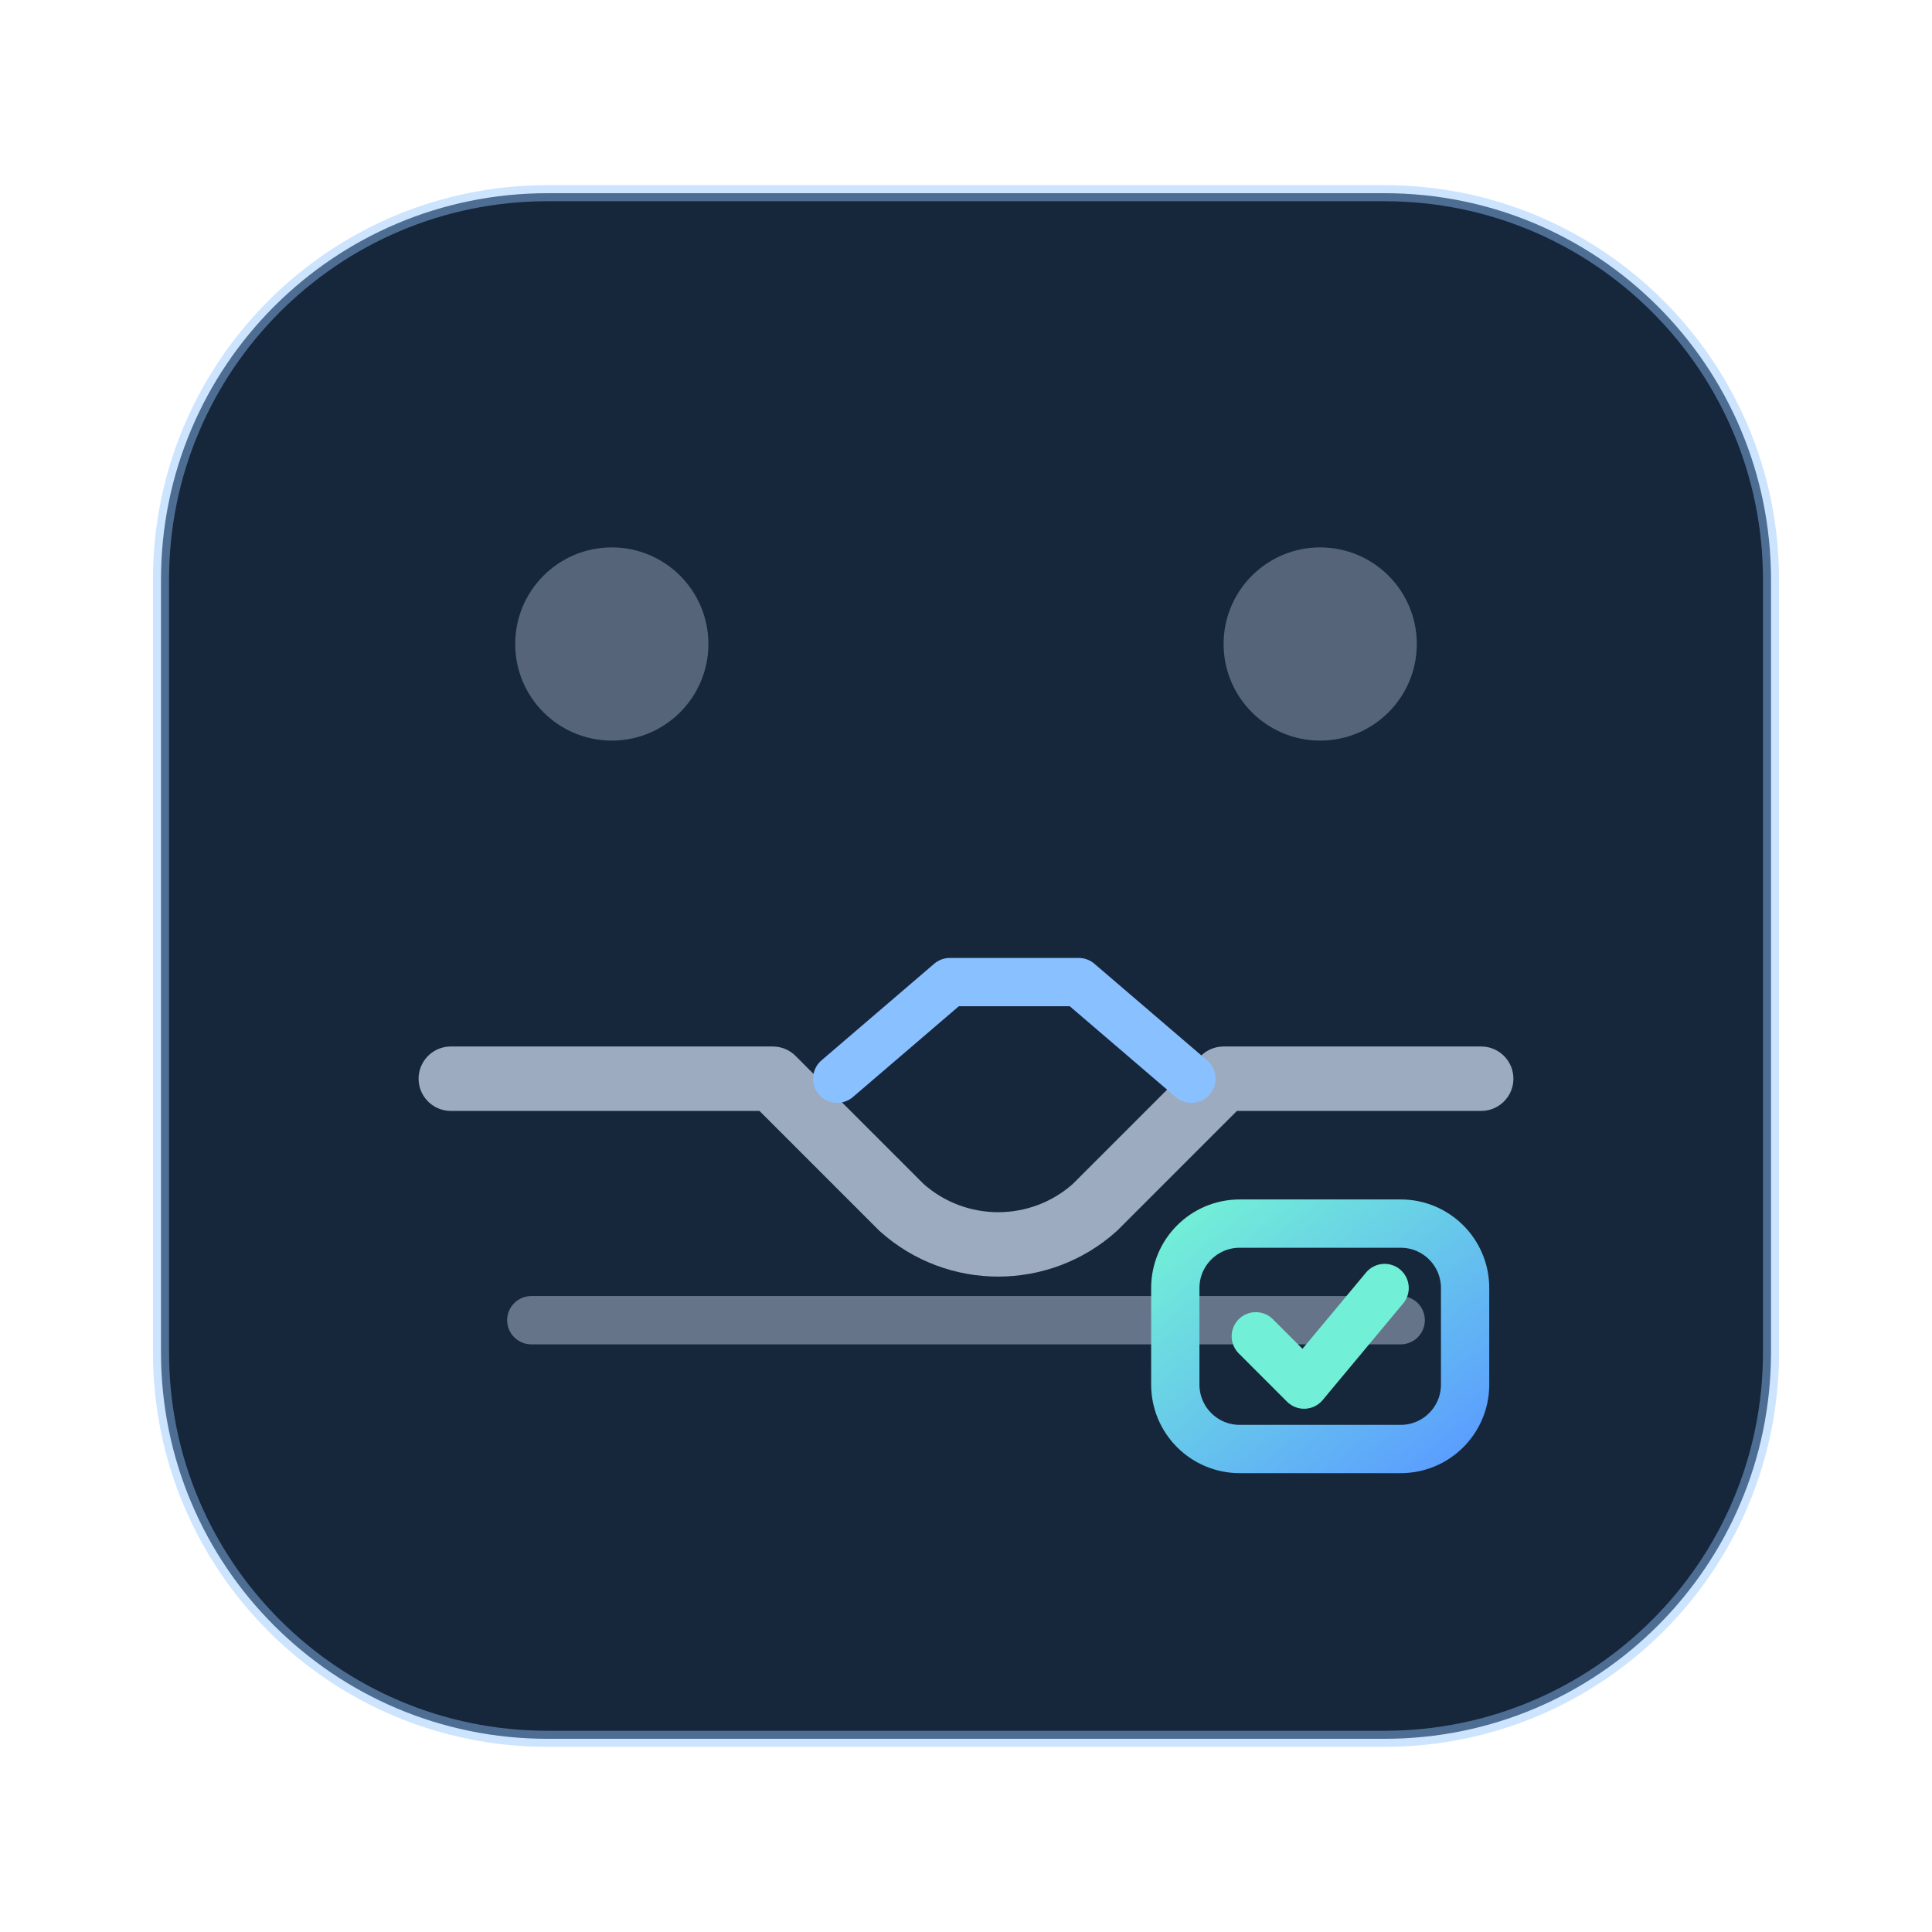
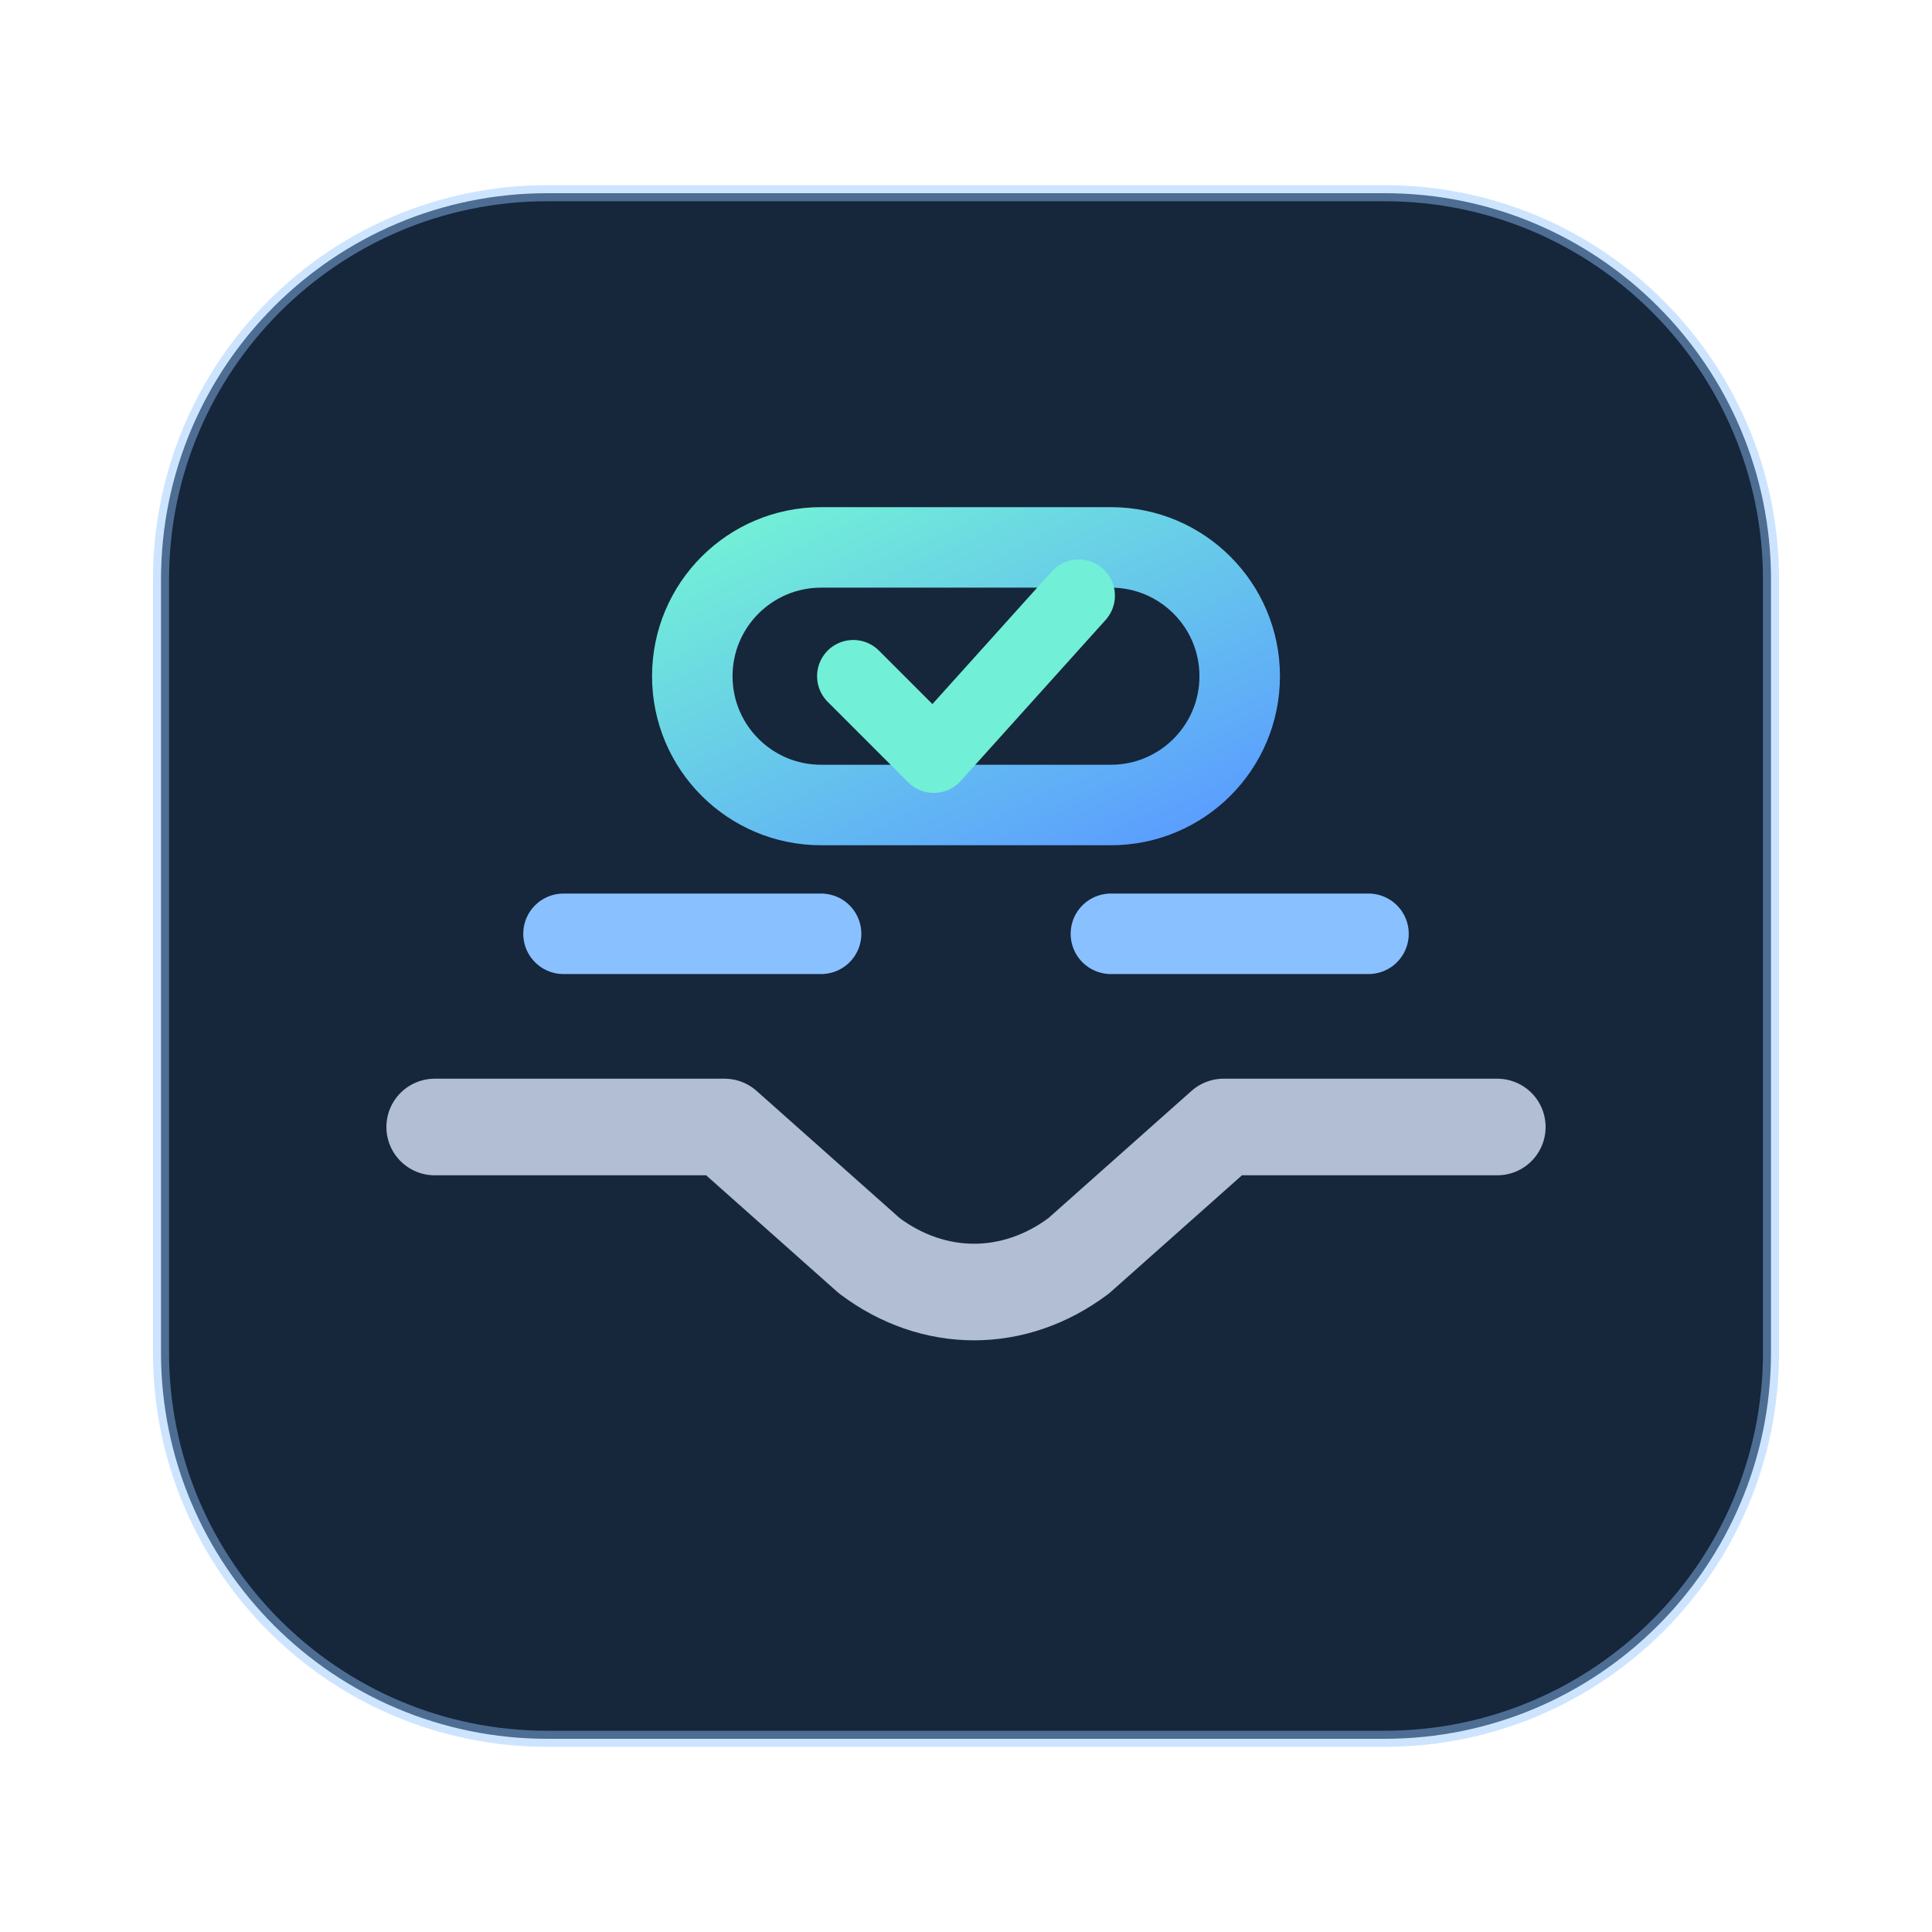
<svg xmlns="http://www.w3.org/2000/svg" viewBox="0 0 120 120" role="img" aria-label="Govern IT icon">
  <defs>
    <linearGradient id="governAccent" x1="0" y1="0" x2="1" y2="1">
      <stop offset="0" stop-color="#72efd7" />
      <stop offset="1" stop-color="#5b9eff" />
    </linearGradient>
  </defs>
  <rect x="10" y="12" width="100" height="96" rx="24" fill="#16263b" stroke="#92c3ff" stroke-opacity="0.45" />
-   <circle cx="38" cy="40" r="6" fill="#dce9ff" fill-opacity="0.32" />
-   <circle cx="82" cy="40" r="6" fill="#dce9ff" fill-opacity="0.32" />
-   <path d="M28 67h20l8 8a9 9 0 0 0 12 0l8-8h16" fill="none" stroke="#dce9ff" stroke-opacity="0.68" stroke-width="4" stroke-linecap="round" stroke-linejoin="round" />
-   <path d="m52 67 7-6h8l7 6" fill="none" stroke="#89c0ff" stroke-width="3" stroke-linecap="round" stroke-linejoin="round" />
-   <path d="M33 82h54" stroke="#dce9ff" stroke-opacity="0.4" stroke-width="3" stroke-linecap="round" />
-   <rect x="73" y="76" width="18" height="14" rx="4" fill="none" stroke="url(#governAccent)" stroke-width="3" />
-   <path d="m78 83 3 3 5-6" fill="none" stroke="#72efd7" stroke-width="3" stroke-linecap="round" stroke-linejoin="round" />
+   <path d="M27 70h18l9 8c4 3 9 3 13 0l9-8h17" fill="none" stroke="#dce9ff" stroke-opacity="0.78" stroke-width="6" stroke-linecap="round" stroke-linejoin="round" />
+   <path d="M35 58h16M69 58h16" stroke="#89c0ff" stroke-width="5" stroke-linecap="round" />
+   <rect x="43" y="34" width="34" height="16" rx="8" fill="none" stroke="url(#governAccent)" stroke-width="5" />
+   <path d="m53 42 5 5 9-10" fill="none" stroke="#72efd7" stroke-width="4.5" stroke-linecap="round" stroke-linejoin="round" />
</svg>
